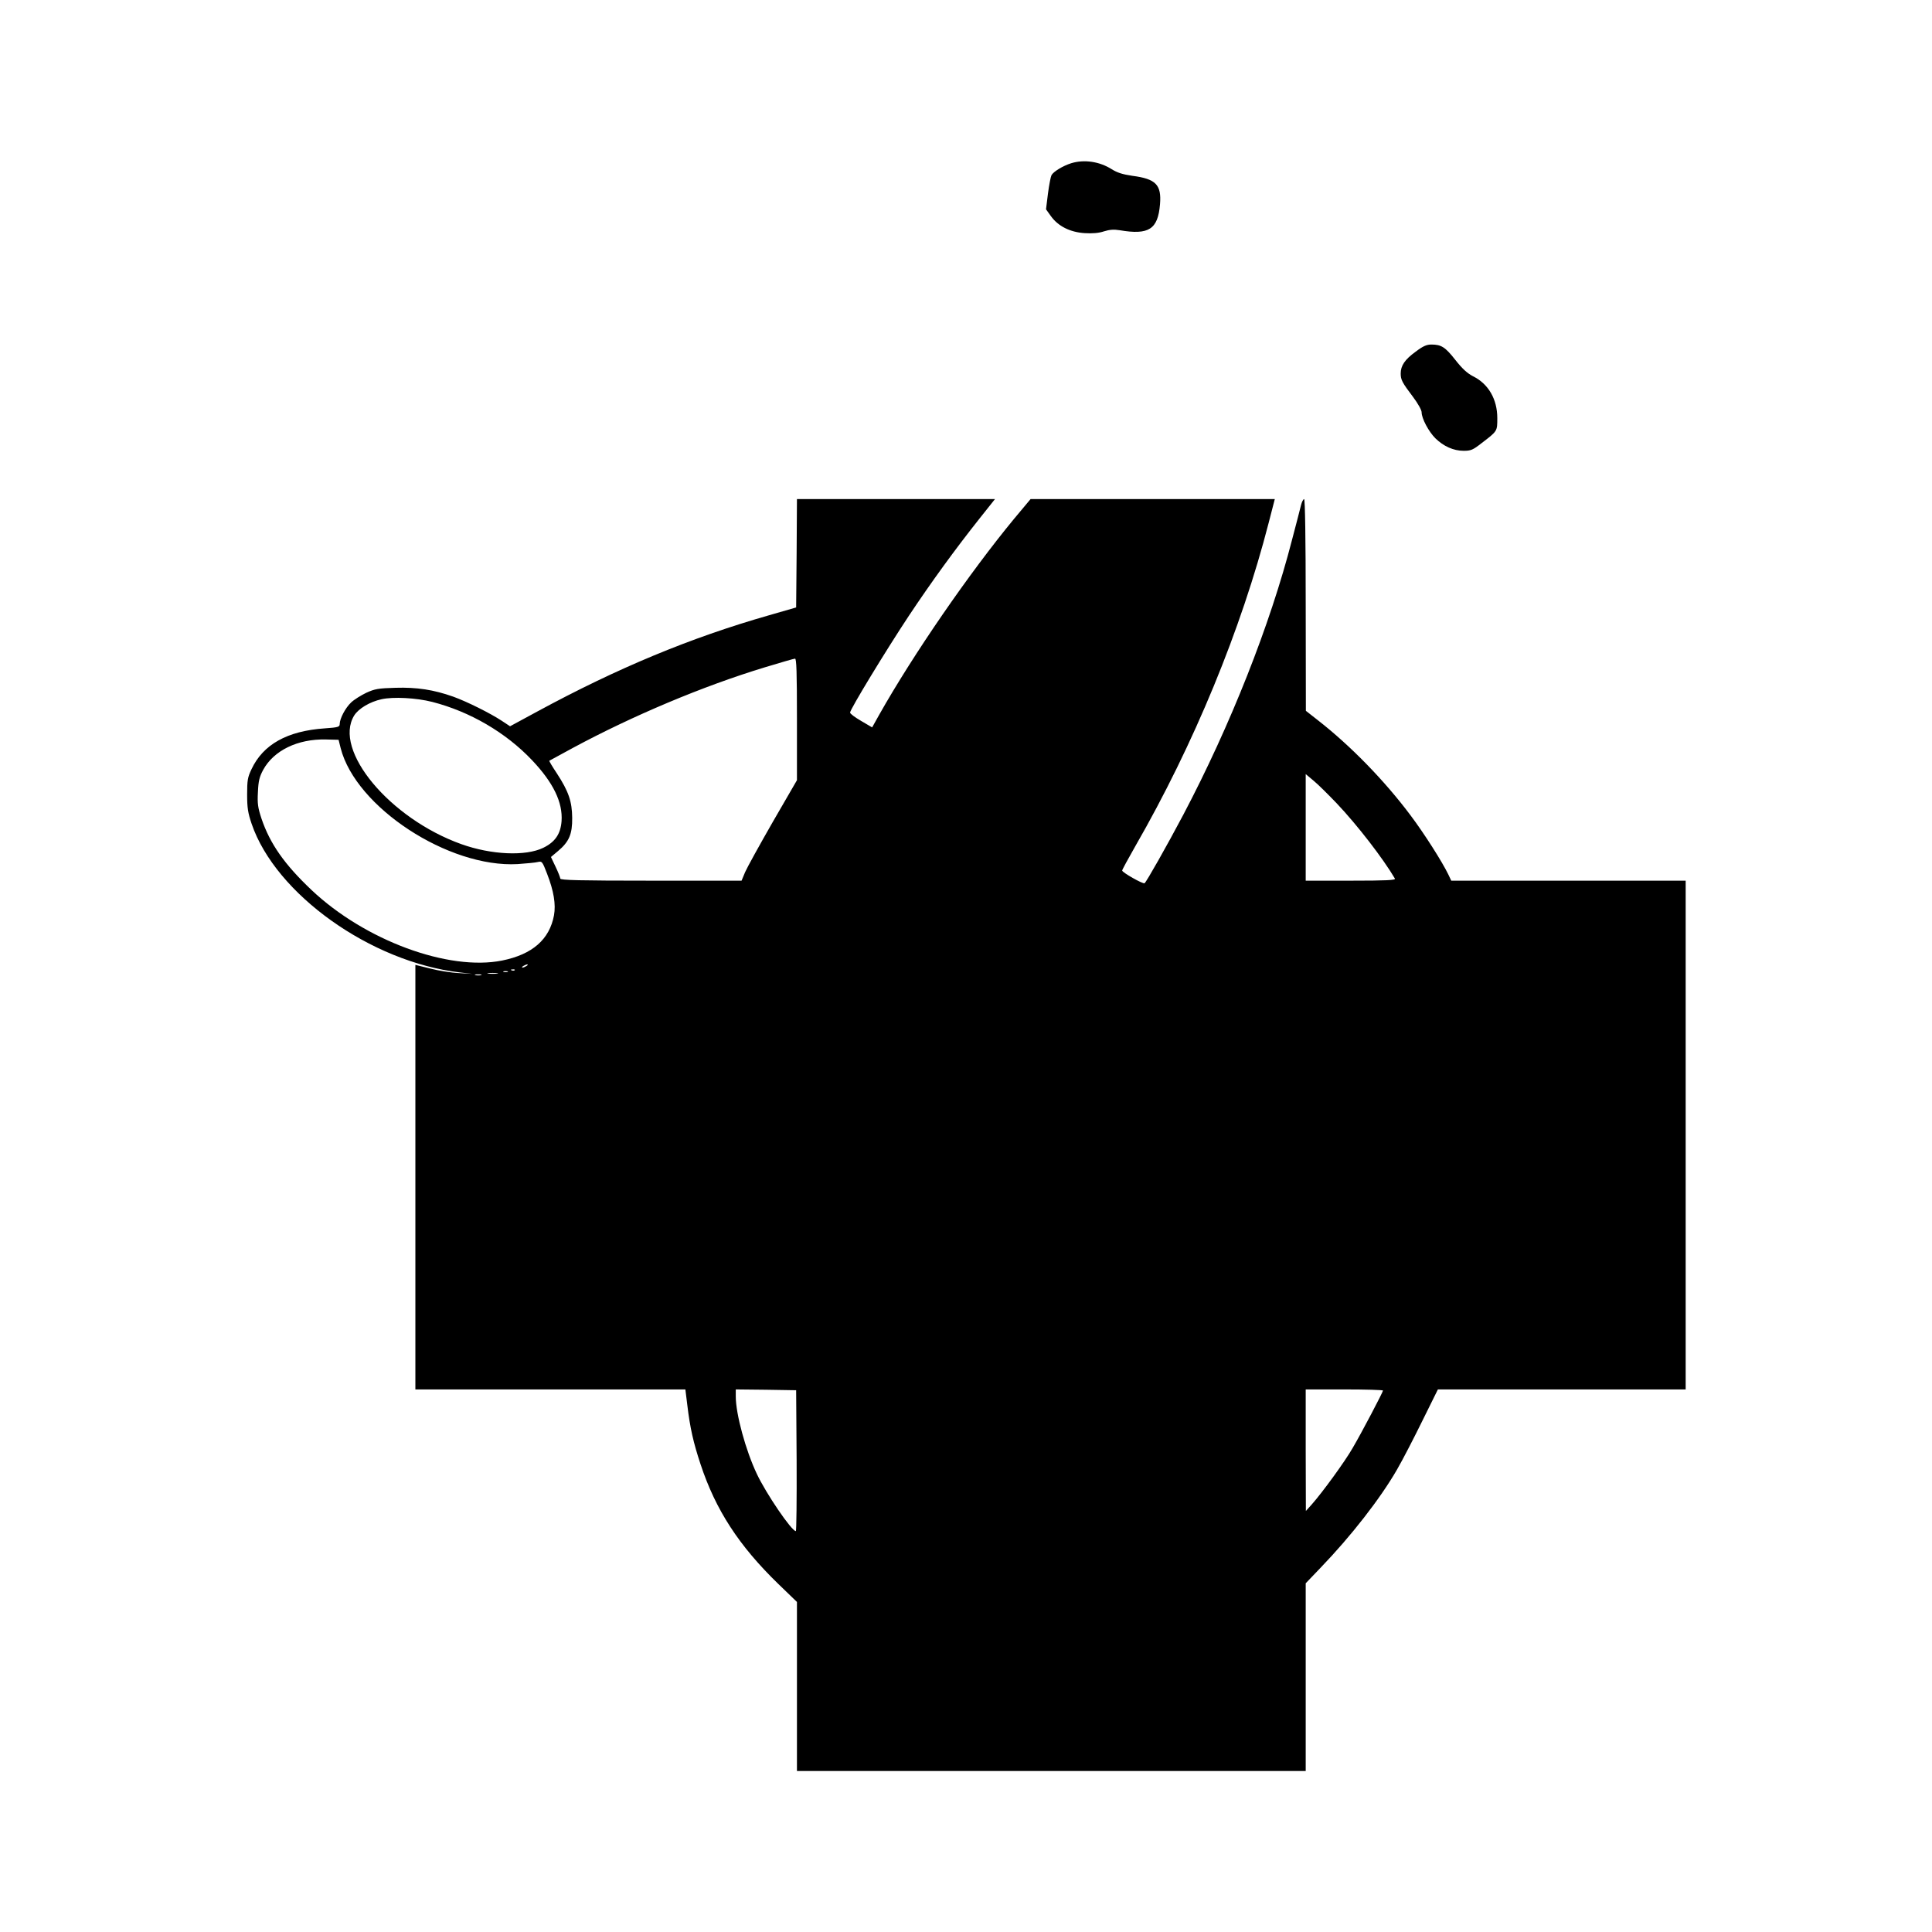
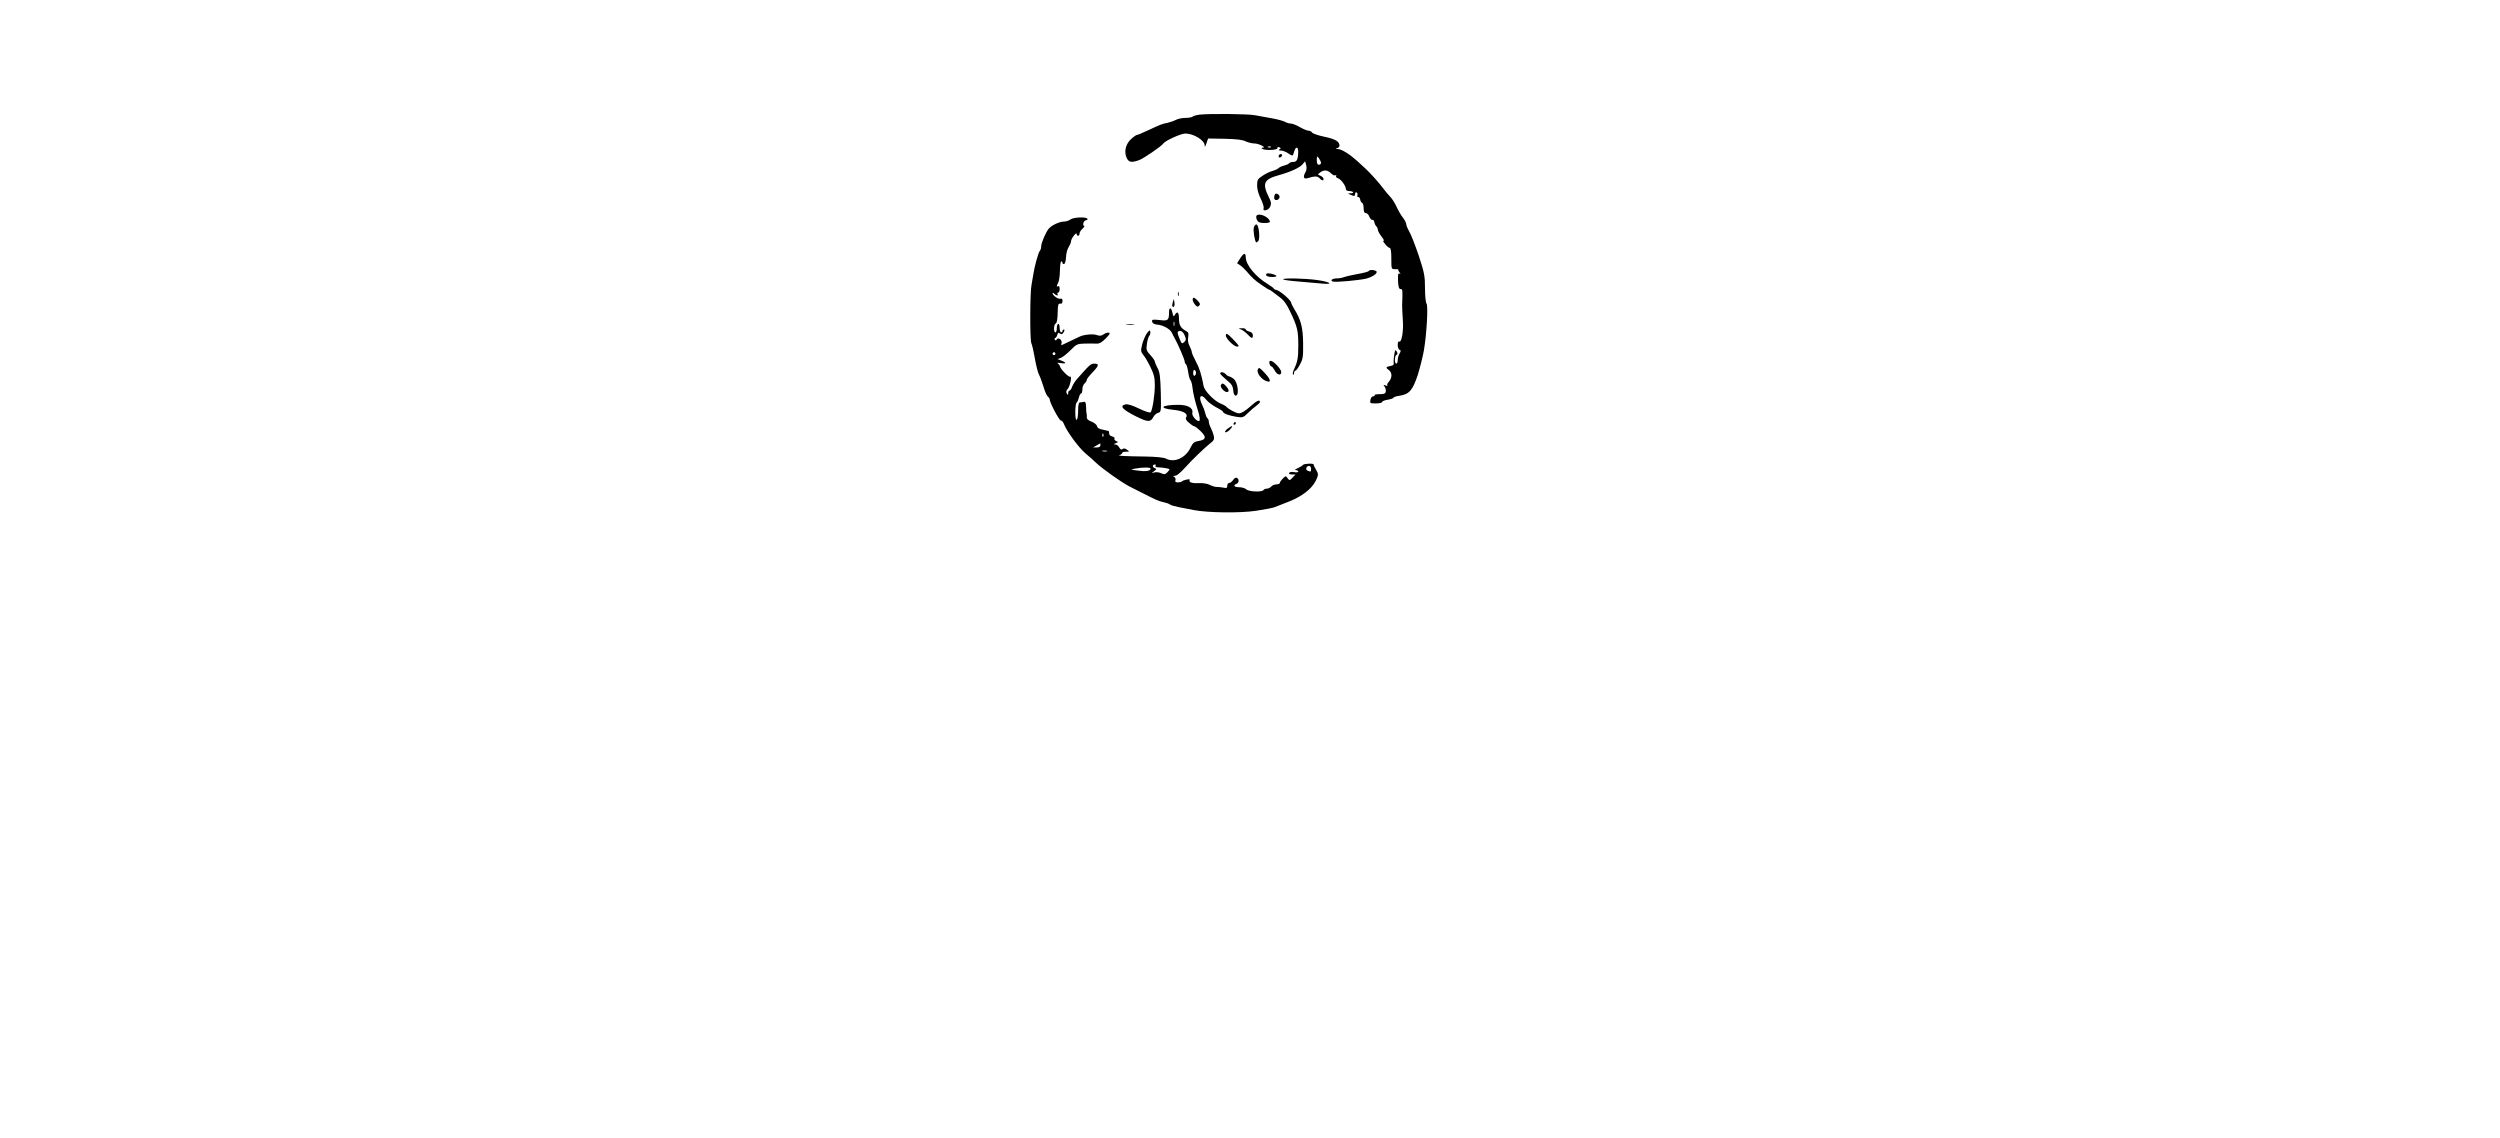
- <svg xmlns="http://www.w3.org/2000/svg" version="1.0" width="1200pt" height="1200pt" viewBox="0 0 1200 1200" preserveAspectRatio="xMidYMid meet">
-   <g transform="translate(0,1200) scale(0.1,-0.1)" fill="#000000" stroke="none">
-     <path d="M6653 10986 c-51 -16 -110 -52 -122 -74 -5 -10 -15 -61 -22 -115 l-12 -97 30 -42 c45 -63 119 -100 209 -106 50 -3 88 0 121 11 35 11 61 13 98 7 181 -31 237 6 250 161 10 121 -25 158 -172 177 -60 9 -93 19 -128 41 -76 48 -171 62 -252 37z" />
-     <path d="M8792 9815 c-66 -48 -92 -86 -92 -135 0 -39 9 -56 77 -146 30 -40 53 -81 53 -95 0 -38 44 -120 85 -161 51 -50 113 -78 176 -78 45 0 57 5 112 48 98 75 97 73 97 155 0 117 -55 213 -151 260 -36 19 -66 46 -110 102 -63 80 -87 95 -149 95 -29 0 -52 -10 -98 -45z" />
-     <path d="M4948 8563 l-3 -336 -170 -49 c-486 -139 -939 -327 -1439 -598 l-168 -91 -53 35 c-70 46 -214 118 -300 149 -122 43 -225 59 -359 55 -107 -3 -128 -7 -181 -31 -33 -16 -75 -42 -94 -60 -36 -34 -70 -99 -71 -133 0 -19 -7 -22 -93 -28 -233 -16 -383 -100 -455 -254 -24 -50 -27 -69 -27 -157 0 -83 5 -114 28 -182 149 -437 740 -858 1294 -923 l78 -9 -85 5 c-47 2 -127 15 -177 28 l-93 23 0 -1318 0 -1319 838 0 839 0 12 -97 c17 -143 38 -234 82 -367 94 -285 239 -507 483 -744 l116 -112 0 -525 0 -525 1580 0 1580 0 0 583 0 583 91 95 c190 197 373 432 476 611 36 62 107 200 159 306 l95 192 769 0 770 0 0 1580 0 1580 -728 0 -728 0 -18 38 c-38 79 -150 255 -235 368 -161 215 -371 431 -576 591 l-74 58 -1 658 c0 413 -4 657 -10 657 -5 0 -14 -17 -19 -37 -5 -21 -30 -118 -56 -216 -136 -529 -383 -1153 -675 -1707 -101 -191 -230 -419 -241 -426 -10 -6 -139 67 -139 79 0 5 37 73 81 150 365 634 659 1349 829 2010 l38 147 -758 0 -759 0 -102 -122 c-278 -337 -624 -838 -839 -1219 l-43 -77 -68 40 c-38 22 -69 45 -69 52 0 20 222 385 365 601 141 212 288 414 442 608 l93 117 -615 0 -615 0 -2 -337z m2 -1031 l0 -378 -150 -259 c-82 -143 -160 -284 -172 -312 l-22 -53 -563 0 c-444 0 -563 3 -563 13 0 6 -13 40 -29 73 l-29 61 44 37 c69 58 89 105 88 206 -1 102 -22 164 -95 276 -28 42 -49 77 -47 79 2 1 68 37 147 80 370 199 803 382 1191 500 96 29 181 54 188 54 9 1 12 -81 12 -377z m-2264 108 c233 -60 456 -190 618 -361 133 -140 192 -263 184 -379 -6 -80 -40 -130 -114 -166 -109 -53 -322 -44 -509 23 -444 159 -798 583 -665 799 27 43 97 85 170 101 72 16 215 9 316 -17z m-570 -287 c94 -367 670 -744 1099 -720 55 4 112 9 126 13 26 6 28 2 57 -73 42 -108 55 -190 43 -258 -28 -150 -134 -243 -322 -281 -333 -67 -853 125 -1184 438 -168 159 -258 287 -311 444 -22 67 -26 92 -22 164 3 70 9 94 33 139 66 120 214 192 389 188 l79 -2 13 -52z m6185 -341 c131 -138 290 -345 363 -469 6 -10 -52 -13 -273 -13 l-281 0 0 331 0 331 50 -42 c27 -22 90 -85 141 -138z m-5031 -1012 c-8 -5 -19 -10 -25 -10 -5 0 -3 5 5 10 8 5 20 10 25 10 6 0 3 -5 -5 -10z m-73 -26 c-3 -3 -12 -4 -19 -1 -8 3 -5 6 6 6 11 1 17 -2 13 -5z m-44 -11 c-7 -2 -19 -2 -25 0 -7 3 -2 5 12 5 14 0 19 -2 13 -5z m-65 -10 c-16 -2 -40 -2 -55 0 -16 2 -3 4 27 4 30 0 43 -2 28 -4z m-100 -10 c-10 -2 -26 -2 -35 0 -10 3 -2 5 17 5 19 0 27 -2 18 -5z m1960 -3015 c1 -241 -1 -438 -5 -438 -26 0 -184 232 -242 355 -69 145 -131 372 -131 481 l0 44 188 -2 187 -3 3 -437z m3642 435 c0 -9 -131 -259 -188 -356 -47 -83 -190 -279 -255 -352 l-36 -40 -1 378 0 377 240 0 c132 0 240 -3 240 -7z" />
+ <svg xmlns="http://www.w3.org/2000/svg" version="1.0" width="1760pt" height="801pt" viewBox="0 0 1760 801" preserveAspectRatio="xMidYMid meet">
+   <g transform="translate(0,801) scale(0.1,-0.1)" fill="#000000" stroke="none">
+     <path d="M8445 7203 c-22 -3 -44 -9 -49 -14 -6 -5 -28 -9 -50 -9 -23 0 -53 -6 -68 -14 -15 -8 -42 -17 -60 -21 -37 -7 -45 -10 -139 -54 -36 -17 -70 -31 -75 -31 -5 0 -24 -13 -41 -29 -38 -35 -51 -87 -32 -131 15 -33 33 -37 89 -17 32 12 158 98 170 117 12 19 124 70 154 70 59 0 136 -47 137 -84 0 -14 4 -10 12 14 l12 35 117 -2 c83 -2 127 -7 147 -18 17 -8 45 -15 63 -15 32 -1 88 -30 57 -30 -10 0 -11 -2 -2 -8 21 -13 108 -9 106 5 -2 7 4 10 13 6 13 -5 13 -7 2 -14 -9 -6 -6 -9 10 -9 13 0 37 -9 53 -21 22 -15 30 -17 33 -7 13 41 16 48 26 48 11 0 13 -42 4 -77 -4 -16 -14 -23 -30 -23 -12 0 -25 -4 -28 -9 -3 -5 -18 -12 -33 -16 -16 -3 -35 -12 -43 -19 -8 -8 -28 -16 -43 -20 -16 -4 -46 -18 -68 -33 -35 -23 -39 -30 -39 -69 0 -26 10 -62 26 -94 14 -28 23 -58 20 -66 -10 -26 34 -16 46 11 9 21 8 33 -10 68 -47 95 -34 124 65 152 88 24 154 55 174 79 l17 21 8 -29 c4 -17 2 -36 -5 -47 -19 -32 -14 -52 12 -44 51 16 73 16 86 1 16 -19 32 -21 28 -3 -1 6 -11 16 -22 20 -20 8 -20 9 -1 23 27 20 52 18 76 -6 12 -12 26 -18 32 -14 6 4 8 3 4 -4 -3 -6 2 -13 13 -17 21 -6 55 -52 56 -75 0 -9 9 -15 22 -15 30 0 42 -15 12 -16 -22 0 -23 -1 -4 -9 29 -13 35 -12 35 6 0 8 5 12 11 9 6 -4 8 -13 5 -21 -3 -8 0 -13 6 -11 5 1 12 -7 14 -18 1 -11 8 -21 13 -23 6 -2 11 -19 11 -38 0 -24 5 -34 15 -34 9 0 20 -11 25 -25 5 -14 15 -24 21 -23 6 2 13 -5 14 -16 2 -10 8 -23 14 -29 6 -6 11 -17 11 -25 0 -7 12 -30 28 -50 15 -20 20 -32 12 -27 -8 5 -4 -4 9 -20 12 -17 28 -30 34 -30 8 0 12 -25 12 -75 0 -75 0 -75 27 -75 15 1 25 -1 23 -4 -3 -2 1 -11 8 -19 9 -13 9 -14 -1 -8 -9 5 -11 -6 -10 -51 2 -44 7 -58 18 -58 15 0 15 -5 11 -115 0 -14 2 -60 5 -104 6 -79 -9 -162 -27 -150 -5 3 -9 -8 -9 -25 0 -16 6 -31 13 -34 10 -3 10 -9 0 -26 -7 -11 -13 -32 -13 -46 0 -14 -4 -25 -10 -25 -14 0 -13 57 2 62 8 3 8 9 1 23 -10 17 -12 13 -18 -26 -4 -24 -5 -50 -3 -58 2 -8 -7 -15 -21 -17 -35 -6 -38 -12 -14 -29 25 -18 25 -55 0 -83 -10 -10 -14 -22 -10 -26 4 -4 -1 -4 -12 0 -17 7 -18 5 -8 -7 6 -8 11 -24 9 -34 -2 -16 -11 -20 -44 -20 -22 0 -38 -3 -35 -7 2 -5 -2 -8 -10 -8 -8 0 -17 -11 -19 -25 -5 -24 -3 -25 38 -25 24 0 44 4 44 10 0 5 18 13 40 16 22 4 40 10 40 14 0 4 19 11 43 14 67 10 92 38 127 143 16 51 36 130 44 175 20 116 31 315 19 330 -6 7 -11 56 -11 108 0 85 -4 109 -44 230 -25 74 -55 151 -67 170 -11 19 -21 42 -21 51 0 9 -10 29 -22 45 -13 15 -33 50 -46 78 -12 27 -33 59 -45 71 -12 12 -33 37 -47 56 -30 41 -97 115 -128 143 -13 12 -40 36 -60 55 -51 46 -107 81 -134 82 -17 1 -19 2 -5 6 9 2 17 10 17 17 0 30 -29 47 -105 63 -44 9 -84 23 -88 30 -4 7 -16 13 -25 13 -9 0 -37 11 -61 25 -23 14 -52 25 -63 25 -10 0 -29 5 -41 12 -12 7 -53 18 -92 25 -38 7 -93 17 -121 22 -49 9 -309 12 -389 4z m502 -229 c-3 -3 -12 -4 -19 -1 -8 3 -5 6 6 6 11 1 17 -2 13 -5z m353 -111 c0 -7 -7 -13 -15 -13 -10 0 -15 10 -15 33 1 30 1 31 15 13 8 -11 15 -26 15 -33z" />
+     <path d="M9005 6919 c-10 -15 3 -25 16 -12 7 7 7 13 1 17 -6 3 -14 1 -17 -5z" />
+     <path d="M8976 6643 c-3 -4 -6 -15 -6 -25 0 -24 33 -21 38 3 3 17 -21 33 -32 22z" />
+     <path d="M8845 6490 c-3 -5 -1 -19 5 -30 8 -15 21 -20 50 -20 22 0 40 3 40 8 -1 33 -79 68 -95 42z" />
+     <path d="M7536 6465 c-11 -8 -32 -15 -47 -15 -30 0 -86 -26 -106 -50 -20 -24 -53 -100 -53 -124 0 -12 -4 -26 -9 -31 -11 -12 -37 -104 -47 -170 -4 -27 -10 -59 -12 -70 -11 -48 -12 -379 -2 -409 7 -17 15 -53 20 -81 15 -84 26 -129 38 -150 6 -11 18 -46 28 -77 9 -32 23 -63 30 -69 8 -6 14 -16 14 -21 0 -22 66 -147 78 -148 7 0 17 -11 22 -25 20 -52 105 -168 153 -208 27 -23 60 -51 71 -63 42 -41 183 -141 236 -168 30 -15 73 -37 95 -48 90 -46 112 -56 145 -63 19 -4 40 -11 47 -17 6 -5 35 -13 65 -19 29 -6 76 -14 103 -20 99 -19 323 -22 437 -5 59 9 118 20 130 25 95 37 117 45 143 58 78 38 132 87 155 143 12 28 11 36 -5 63 -11 18 -18 34 -17 37 4 9 -69 7 -75 -3 -3 -5 -19 -15 -37 -23 -18 -8 -24 -13 -13 -14 9 0 17 -4 17 -10 0 -5 -13 -7 -29 -4 -16 4 -32 1 -35 -5 -5 -7 2 -11 19 -11 l26 0 -21 -22 c-21 -22 -22 -22 -35 -5 -13 18 -14 18 -34 -2 -12 -12 -21 -25 -21 -31 0 -5 -11 -10 -24 -10 -13 0 -29 -7 -36 -15 -7 -8 -21 -15 -31 -15 -10 0 -21 -4 -24 -10 -10 -16 -104 -12 -121 5 -9 8 -31 15 -50 15 -35 0 -46 13 -19 24 18 6 20 32 3 42 -7 4 -18 -2 -26 -14 -8 -12 -21 -22 -28 -22 -8 0 -14 -9 -14 -19 0 -16 -5 -19 -27 -14 -16 3 -37 5 -47 5 -10 -1 -32 6 -48 14 -17 9 -49 14 -77 13 -50 -3 -75 6 -65 22 6 11 -48 0 -56 -11 -3 -3 -15 -6 -28 -6 -15 0 -21 5 -17 15 3 8 0 18 -7 23 -11 6 -11 8 0 8 16 0 35 15 76 59 46 52 141 143 176 170 26 20 30 28 25 53 -4 16 -13 41 -21 56 -8 15 -14 35 -14 44 0 9 -4 19 -9 23 -5 3 -12 19 -16 36 -4 17 -13 42 -21 57 -30 59 -11 87 27 39 14 -18 47 -42 72 -55 26 -13 47 -27 47 -31 0 -12 46 -28 98 -36 40 -6 46 -4 77 27 18 18 45 41 59 51 14 10 26 22 26 27 0 20 -24 9 -72 -35 -31 -28 -60 -45 -75 -45 -21 0 -76 30 -93 50 -3 3 -20 12 -39 20 -42 17 -110 87 -117 120 -16 84 -29 127 -55 175 -16 30 -29 60 -29 67 0 7 -7 26 -16 43 -10 19 -13 42 -9 62 4 25 2 34 -14 42 -39 21 -51 42 -51 87 0 46 -12 57 -29 27 -9 -15 -11 -13 -17 15 -8 40 -24 42 -24 3 0 -56 -7 -62 -67 -54 -49 5 -55 4 -52 -12 3 -11 14 -18 34 -20 43 -3 94 -32 105 -58 6 -12 14 -29 19 -37 21 -36 71 -151 71 -164 0 -8 4 -17 9 -20 5 -4 12 -29 16 -56 4 -27 11 -52 15 -55 5 -3 12 -27 15 -53 6 -48 16 -90 42 -174 8 -26 11 -52 8 -59 -11 -16 -57 32 -51 54 8 34 -31 57 -98 57 -120 0 -144 -24 -37 -35 73 -7 108 -28 91 -54 -5 -10 1 -21 20 -37 15 -13 31 -24 34 -24 4 0 14 -6 22 -12 69 -57 73 -82 15 -92 -34 -5 -42 -12 -60 -48 -36 -74 -115 -108 -174 -76 -13 7 -72 13 -142 14 -154 2 -204 5 -182 11 9 2 17 9 17 14 0 5 12 9 27 9 26 0 26 1 7 14 -13 10 -23 11 -31 5 -8 -7 -15 -4 -23 10 -6 12 -18 21 -28 22 -14 0 -14 2 3 9 18 7 19 8 3 15 -10 4 -15 11 -12 17 3 5 -3 12 -15 15 -19 5 -25 14 -23 34 1 4 -17 9 -39 13 -29 5 -43 12 -46 26 -3 11 -21 25 -39 32 -21 7 -34 19 -33 28 1 8 0 20 -1 25 -2 6 -4 28 -4 50 -1 30 -5 39 -16 36 -8 -2 -21 -4 -27 -4 -9 0 -13 -19 -13 -58 0 -32 -4 -61 -10 -64 -6 -4 -10 16 -10 54 0 33 4 62 9 66 5 3 12 19 16 35 4 17 11 30 16 30 5 0 9 13 9 29 0 16 7 34 15 41 8 7 15 17 15 22 0 10 10 23 53 69 34 37 34 49 1 49 -25 0 -32 -7 -119 -105 -15 -16 -31 -42 -37 -57 -5 -16 -14 -28 -19 -28 -5 0 -9 -8 -9 -17 0 -15 -2 -16 -10 -3 -6 10 -4 20 6 31 17 18 33 95 18 87 -10 -6 -67 52 -72 73 -2 8 -9 17 -15 21 -7 5 3 5 21 2 39 -8 42 3 5 17 l-28 11 24 9 c13 5 43 29 68 54 40 41 48 45 96 46 29 1 66 1 82 0 24 -2 40 7 69 36 28 28 34 39 22 41 -9 2 -25 -3 -37 -12 -16 -11 -28 -12 -47 -5 -26 10 -91 4 -122 -11 -26 -13 -114 -55 -124 -59 -5 -2 -6 3 -3 12 8 21 -21 46 -33 28 -5 -9 -10 -10 -14 -2 -4 6 -3 11 2 11 5 0 12 10 15 22 5 16 9 19 19 10 11 -8 17 -6 26 9 7 11 8 19 2 19 -5 0 -10 -4 -10 -10 0 -5 -4 -10 -10 -10 -5 0 -10 14 -10 30 0 17 -4 30 -10 30 -5 0 -10 -13 -10 -30 0 -16 -4 -30 -10 -30 -14 0 -12 58 2 62 8 3 13 30 14 74 1 58 4 69 18 66 11 -2 16 4 16 19 0 14 -5 19 -14 16 -14 -6 -56 23 -56 39 0 4 5 3 12 -4 15 -15 32 -16 23 -2 -3 6 -1 10 4 10 6 0 11 12 11 26 0 14 -4 23 -10 19 -13 -8 -13 1 0 26 6 10 11 48 12 84 0 36 5 65 9 65 5 0 9 -5 9 -11 0 -6 5 -9 12 -7 6 2 12 24 13 49 1 25 9 56 18 69 9 14 17 32 17 41 0 19 39 70 40 52 0 -19 20 -16 20 3 0 9 10 25 22 35 11 11 16 19 10 19 -5 0 -8 9 -5 20 3 11 12 20 20 20 8 0 11 5 8 10 -9 15 -97 11 -119 -5z m731 -747 c-3 -7 -5 -2 -5 12 0 14 2 19 5 13 2 -7 2 -19 0 -25z m73 -69 c11 -26 11 -33 -3 -47 -15 -14 -18 -13 -32 21 -20 47 -19 57 4 57 11 0 23 -12 31 -31z m-910 -129 c0 -5 -4 -10 -10 -10 -5 0 -10 5 -10 10 0 6 5 10 10 10 6 0 10 -4 10 -10z m990 -135 c0 -8 -4 -17 -10 -20 -6 -4 -10 5 -10 20 0 15 4 24 10 20 6 -3 10 -12 10 -20z m-653 -447 c-3 -8 -6 -5 -6 6 -1 11 2 17 5 13 3 -3 4 -12 1 -19z m-20 -63 c0 -10 -10 -15 -26 -15 l-26 0 25 14 c14 8 25 14 26 15 0 1 1 -6 1 -14z m46 -42 c-7 -2 -21 -2 -30 0 -10 3 -4 5 12 5 17 0 24 -2 18 -5z m342 -103 c-3 -6 4 -10 18 -10 14 0 38 -3 55 -6 30 -6 31 -6 12 -27 -17 -18 -23 -19 -46 -8 -14 6 -36 9 -48 5 -21 -6 -21 -6 -1 9 19 14 19 16 3 22 -18 7 -15 25 3 25 6 0 7 -4 4 -10z m1095 -20 c0 -22 -1 -23 -24 -14 -18 7 -10 34 10 34 8 0 14 -9 14 -20z m-1130 1 c0 -17 -34 -22 -90 -14 -53 7 -54 7 -20 14 53 10 110 10 110 0z" />
+     <path d="M8827 6408 c-6 -21 6 -94 16 -104 2 -2 9 2 15 9 15 18 4 117 -13 117 -7 0 -15 -10 -18 -22z" />
+     <path d="M8732 6193 l-23 -36 22 -15 c12 -8 31 -26 43 -40 41 -48 61 -67 109 -99 26 -18 50 -33 53 -33 3 0 10 -5 17 -10 7 -6 31 -24 53 -40 31 -22 51 -49 76 -102 52 -109 58 -135 58 -241 0 -89 -5 -114 -33 -174 -6 -13 -7 -26 -4 -30 4 -3 7 1 7 10 0 9 4 17 9 17 5 0 20 19 32 43 21 37 24 54 23 148 -1 112 -15 167 -61 241 -13 21 -23 42 -23 46 0 19 -86 92 -109 92 -5 0 -11 4 -13 8 -1 4 -21 19 -43 32 -86 52 -155 136 -155 189 0 33 -14 31 -38 -6z" />
+     <path d="M9636 6102 c-3 -5 -38 -14 -78 -21 -40 -7 -83 -17 -96 -22 -13 -5 -36 -9 -52 -9 -30 0 -49 -15 -27 -22 20 -7 188 9 237 21 52 14 89 45 64 55 -22 8 -42 7 -48 -2z" />
+     <path d="M8917 6083 c-13 -12 5 -23 41 -23 21 0 32 4 27 9 -14 12 -61 22 -68 14z" />
+     <path d="M9034 6043 c4 -4 53 -11 109 -15 56 -5 128 -11 160 -14 88 -9 68 10 -26 24 -91 13 -255 16 -243 5z" />
+     <path d="M8292 5940 c0 -14 2 -19 5 -12 2 6 2 18 0 25 -3 6 -5 1 -5 -13z" />
+     <path d="M8397 5908 c-3 -8 3 -25 13 -39 15 -19 21 -22 32 -11 10 10 7 17 -13 38 -20 20 -27 22 -32 12z" />
+     <path d="M8256 5882 c-4 -13 -5 -26 -2 -29 10 -11 18 4 14 29 l-4 23 -8 -23z" />
+     <path d="M7933 5723 c15 -2 37 -2 50 0 12 2 0 4 -28 4 -27 0 -38 -2 -22 -4z" />
+     <path d="M8738 5690 c12 -5 33 -21 46 -35 28 -30 36 -31 36 -5 0 13 -9 22 -25 26 -14 3 -25 10 -25 15 0 5 -12 9 -27 8 -27 0 -27 -1 -5 -9z" />
+     <path d="M8074 5663 c-11 -15 -26 -50 -33 -77 -11 -46 -10 -52 8 -75 12 -14 35 -53 51 -87 24 -49 30 -74 30 -126 0 -70 -17 -178 -30 -191 -4 -5 -41 7 -82 27 -47 23 -81 33 -96 29 -43 -11 -18 -38 79 -86 81 -40 99 -40 119 -2 7 13 22 26 34 29 20 5 21 9 18 142 -3 112 -7 144 -23 173 -10 20 -19 40 -19 46 0 6 -14 26 -31 45 -28 30 -31 38 -25 78 3 25 11 51 17 58 6 7 9 20 7 29 -2 13 -8 11 -24 -12z" />
+     <path d="M8630 5648 c0 -22 57 -78 79 -78 18 0 15 6 -22 45 -45 47 -57 54 -57 33z" />
+     <path d="M8937 5450 c3 -11 9 -20 14 -20 5 0 15 -13 23 -28 16 -32 46 -39 46 -11 0 20 -55 79 -75 79 -8 0 -11 -7 -8 -20z" />
+     <path d="M8856 5411 c-14 -22 24 -74 62 -85 33 -11 28 12 -13 57 -38 40 -41 42 -49 28z" />
+     <path d="M8590 5381 c0 -5 20 -25 44 -45 36 -29 45 -43 48 -74 2 -25 8 -37 18 -37 25 0 15 92 -13 116 -12 10 -27 18 -33 19 -6 0 -17 7 -24 15 -14 16 -40 20 -40 6z" />
+     <path d="M8595 5299 c-8 -12 23 -49 42 -49 18 0 16 16 -4 40 -20 23 -29 25 -38 9z" />
+     <path d="M8685 5030 c-3 -5 -1 -10 4 -10 6 0 11 5 11 10 0 6 -2 10 -4 10 -3 0 -8 -4 -11 -10z" />
+     <path d="M8641 4991 c-13 -10 -20 -21 -15 -24 5 -3 20 5 33 19 27 28 16 32 -18 5z" />
  </g>
</svg>
